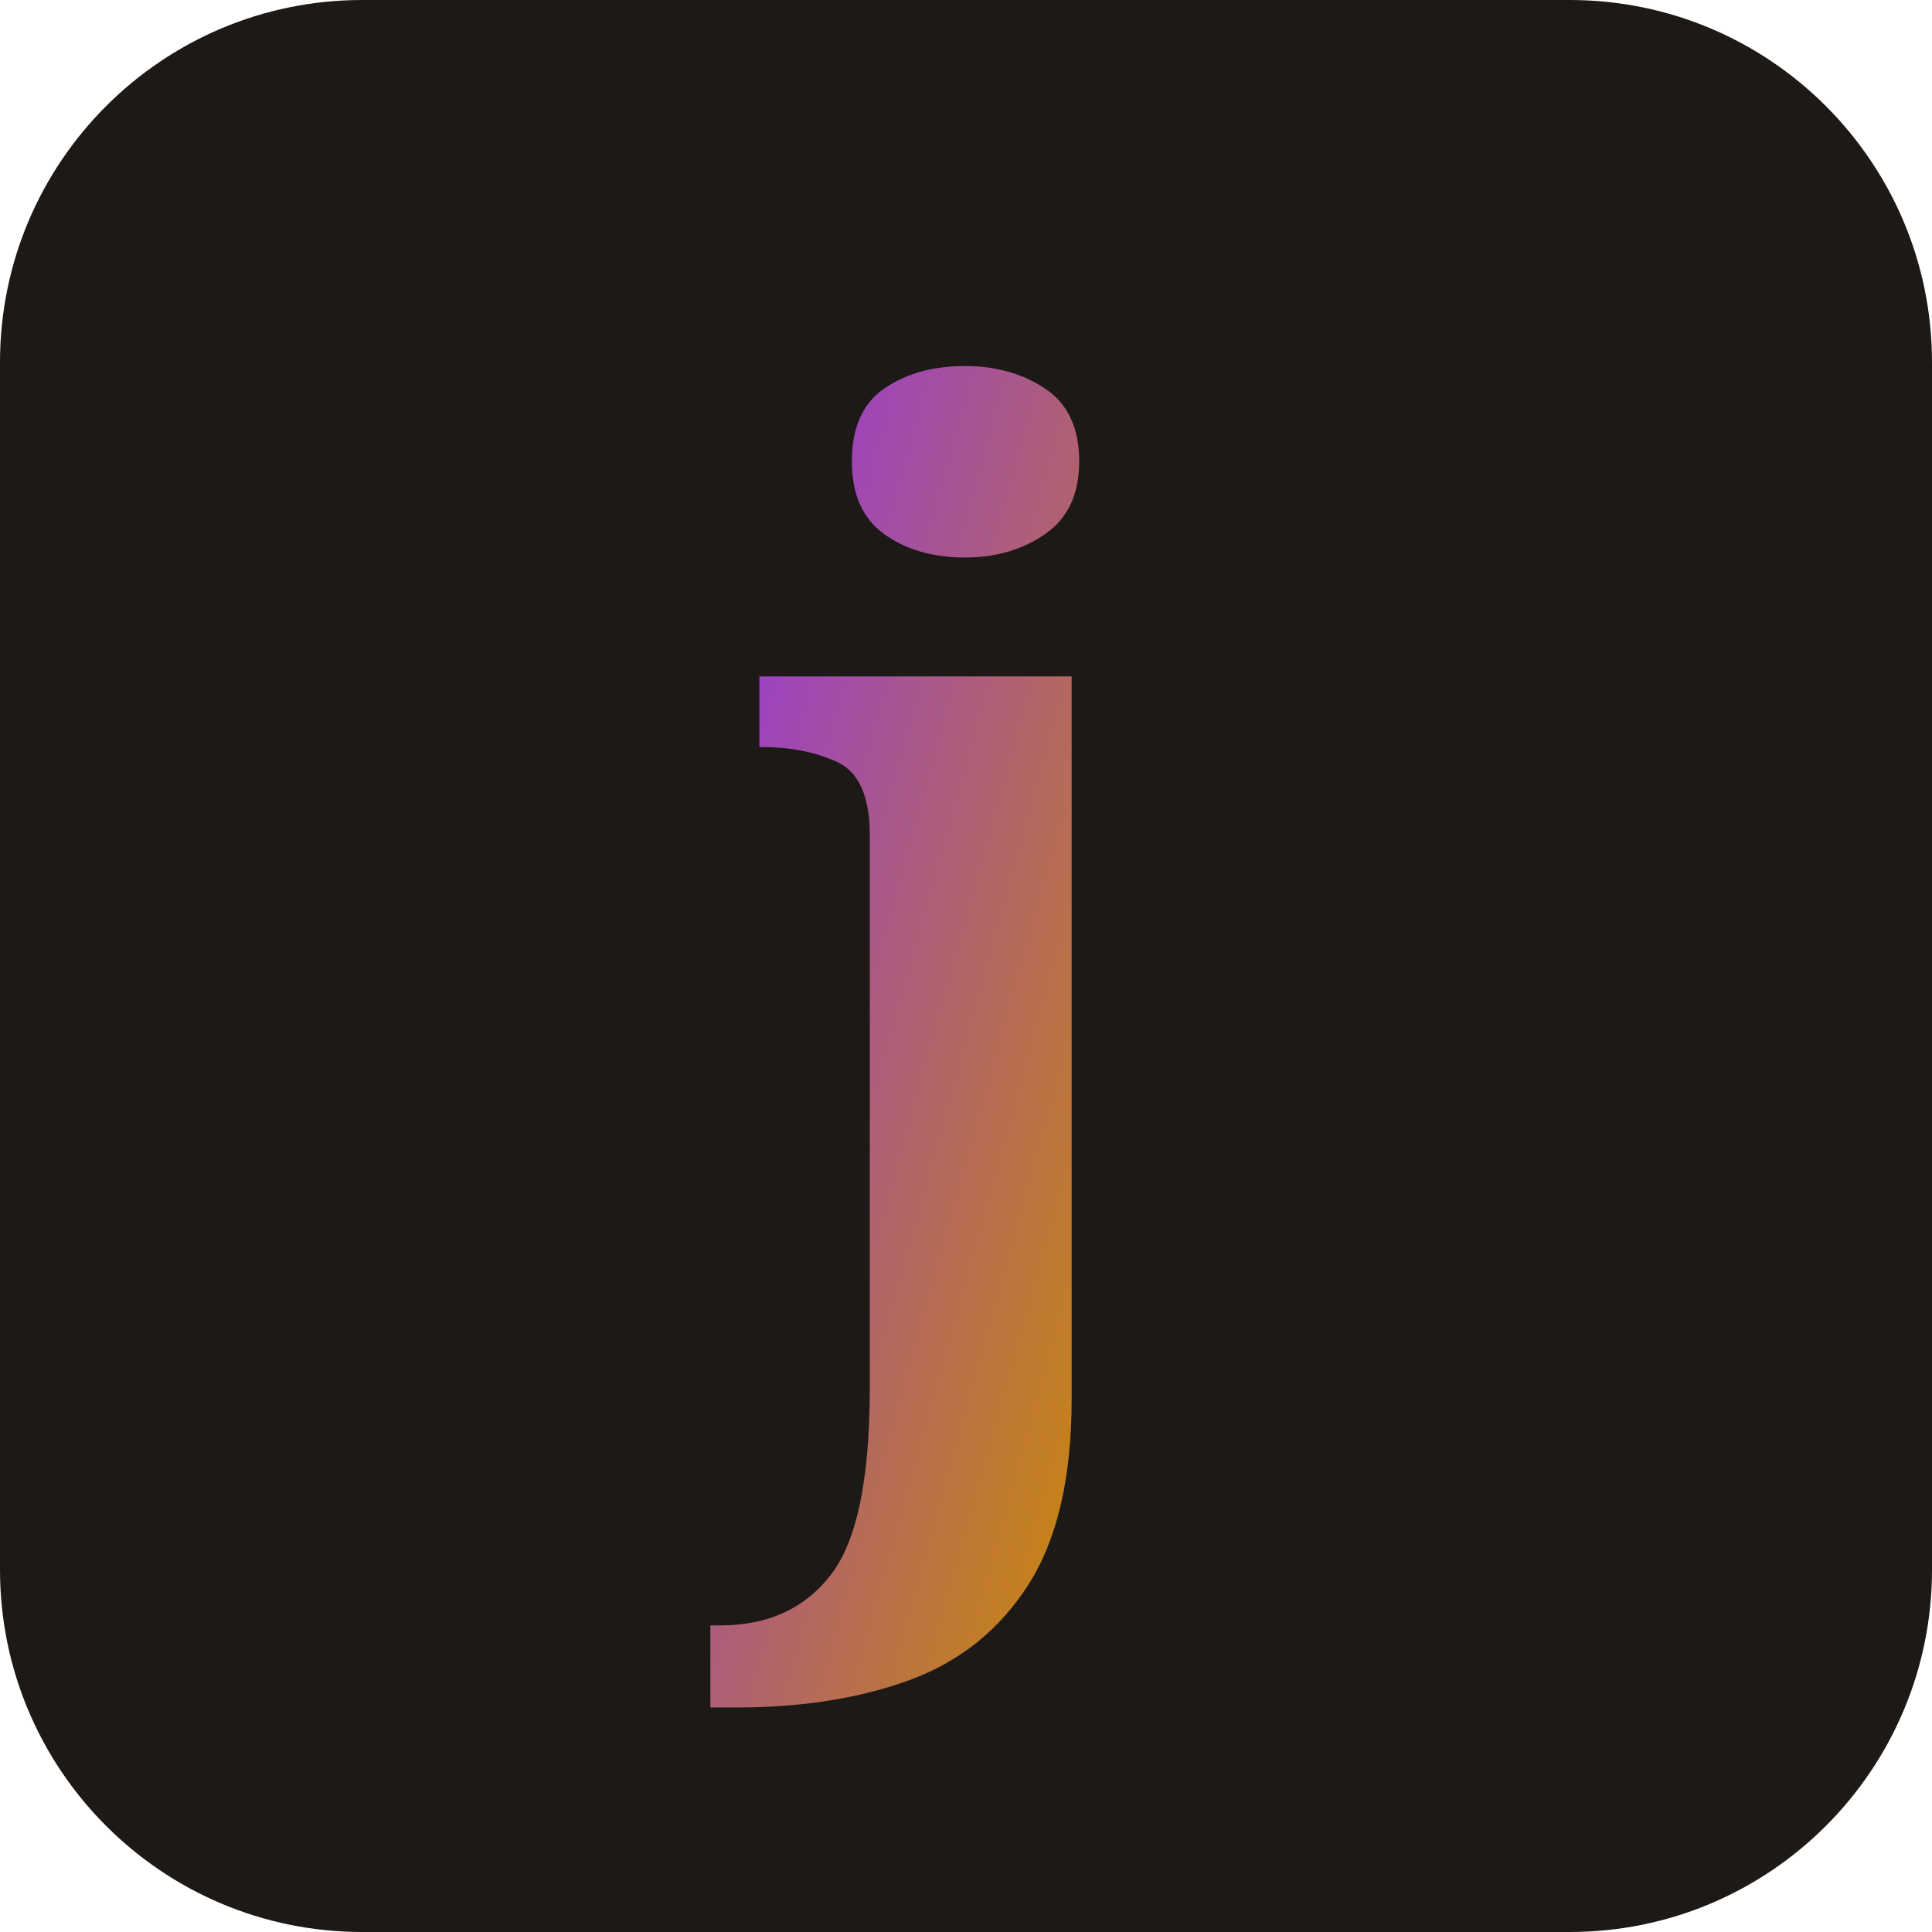
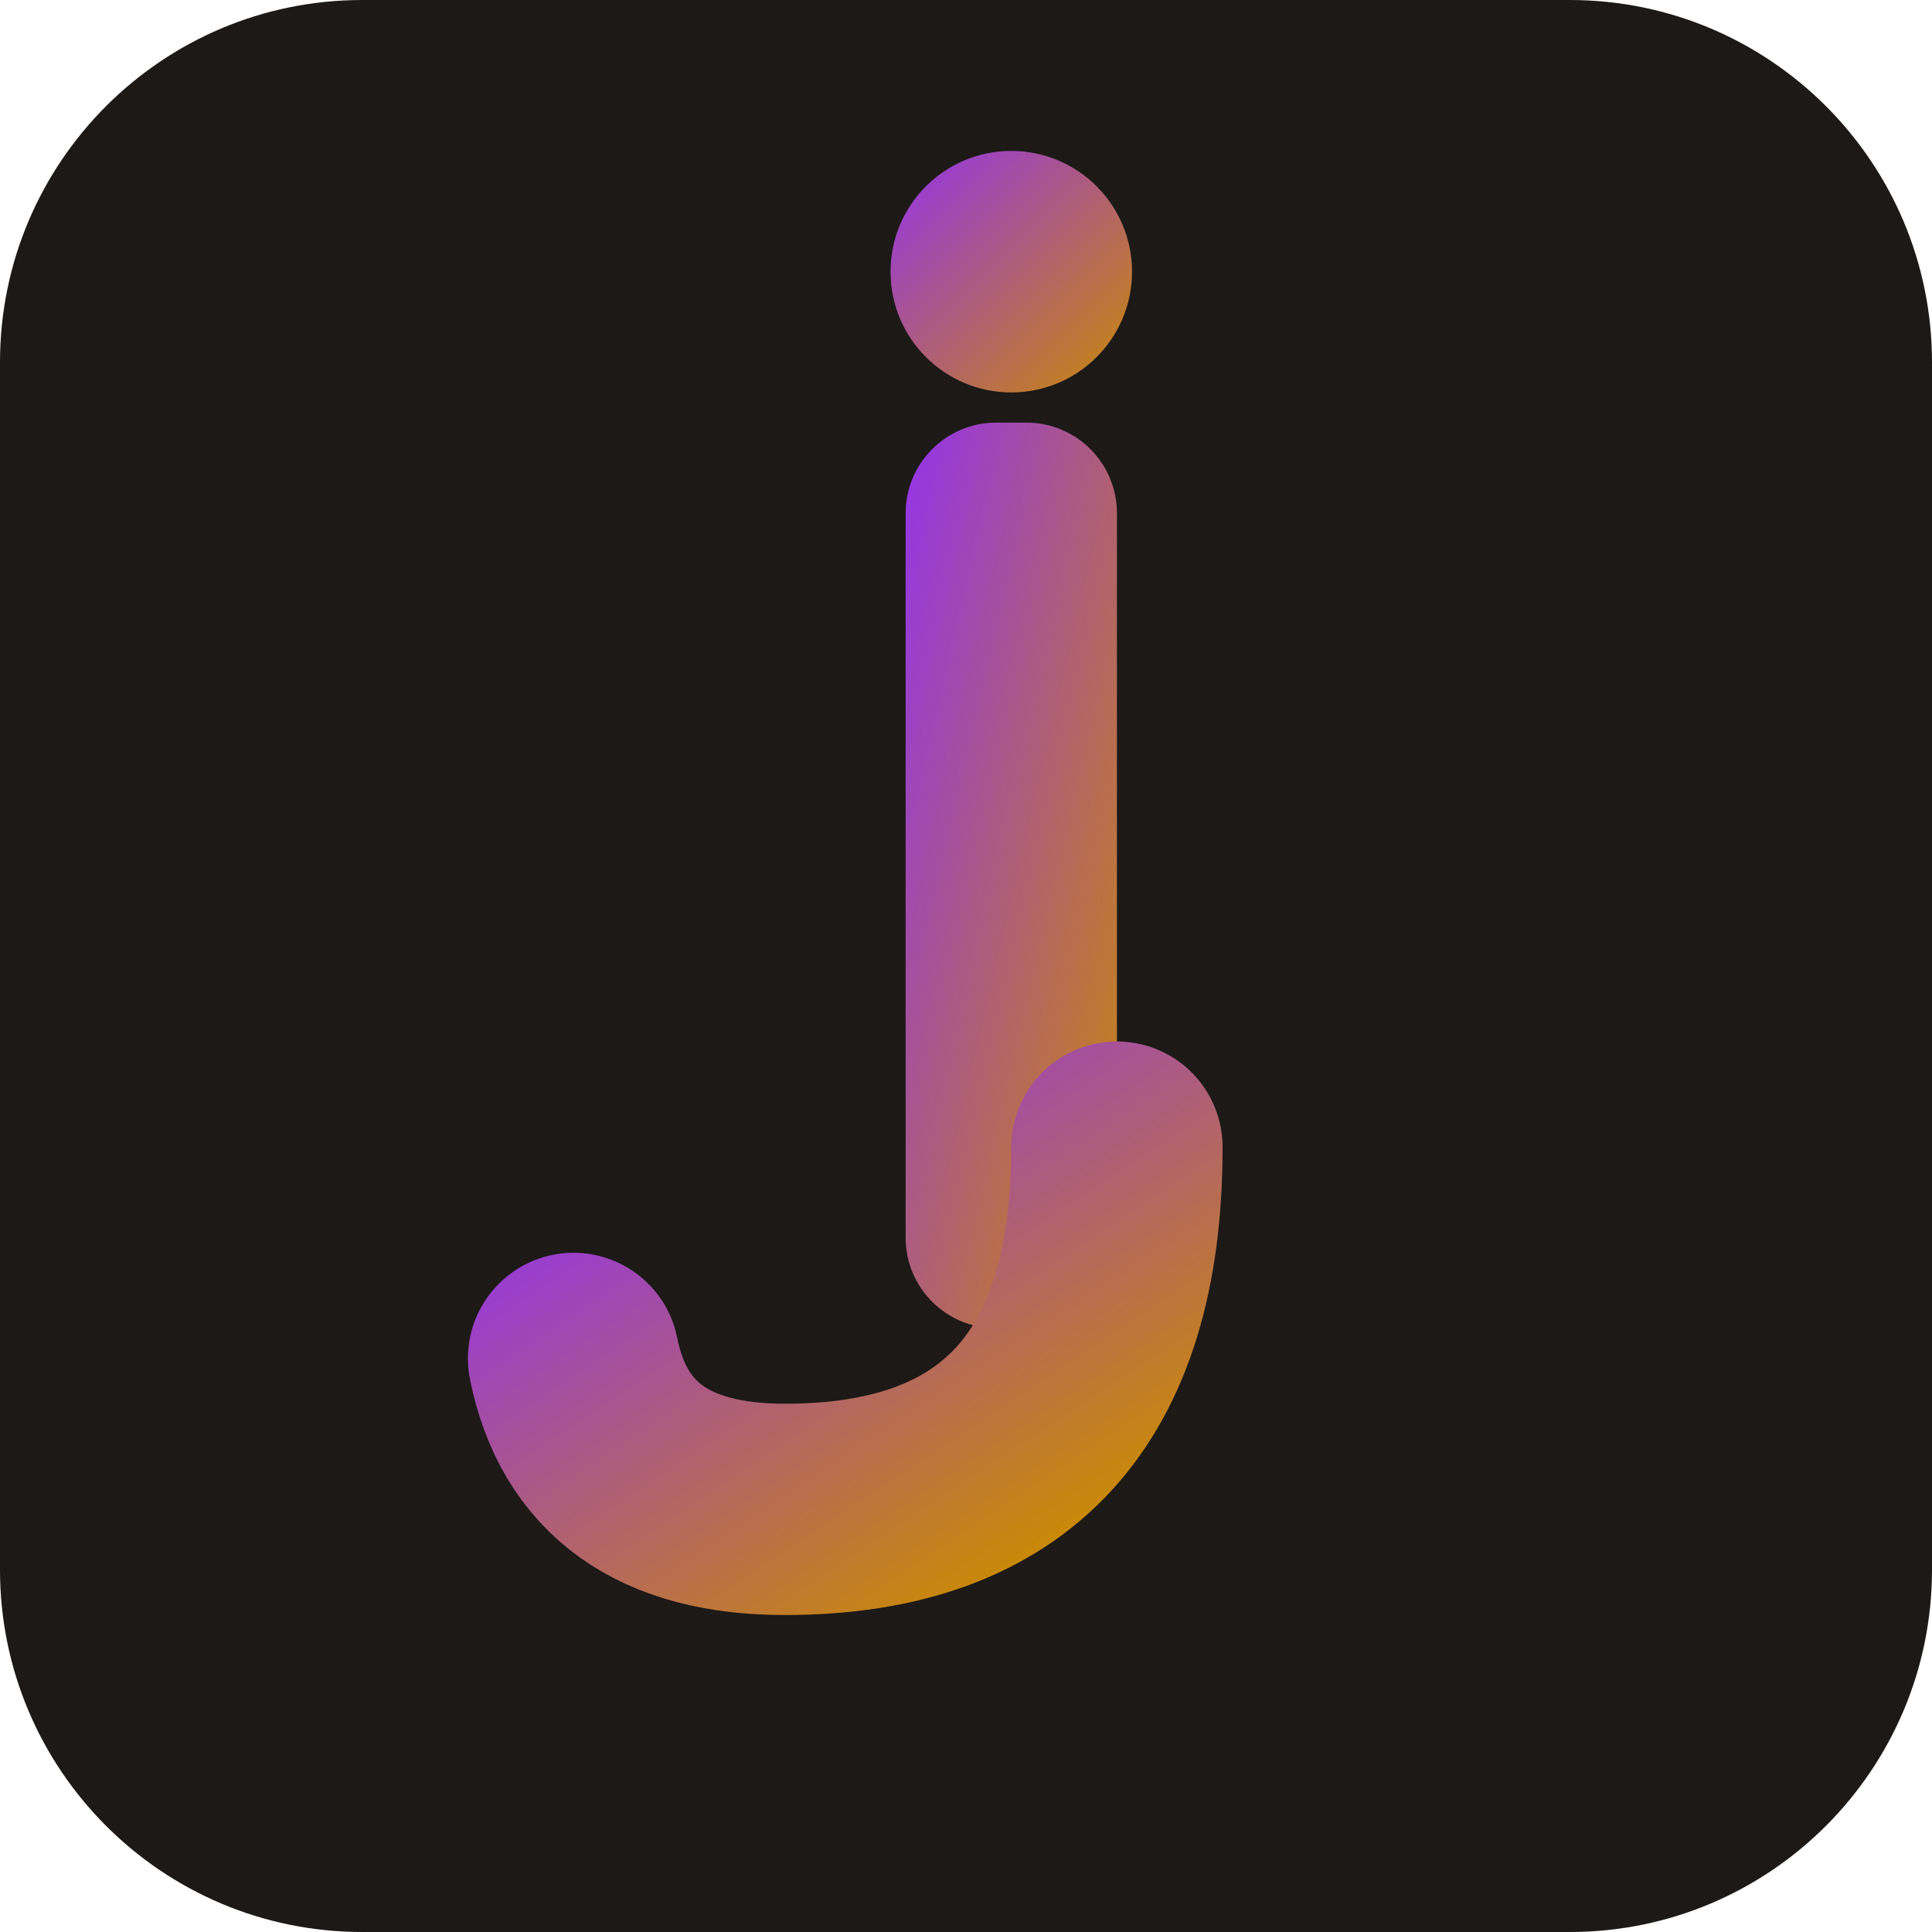
<svg xmlns="http://www.w3.org/2000/svg" viewBox="0 0 32 32">
  <rect width="32" height="32" rx="6" fill="#1C1917" />
-   <text x="16" y="23" font-family="Georgia, serif" font-size="22" font-weight="bold" fill="url(#grad)" text-anchor="middle">j</text>
  <defs>
-     <linearGradient id="grad" x1="0%" y1="0%" x2="100%" y2="100%">
-       <stop offset="0%" style="stop-color:#9333EA" />
-       <stop offset="100%" style="stop-color:#CA8A04" />
+     <linearGradient id="g" x1="0" y1="0" x2="1" y2="1">
+       <stop offset="0%" stop-color="#9333EA" />
+       <stop offset="100%" stop-color="#CA8A04" />
    </linearGradient>
  </defs>
+   <rect x="15" y="7" width="3.5" height="15" rx="1.5" fill="url(#g)" />
+   <circle cx="16.75" cy="4.5" r="2" fill="url(#g)" />
+   <path d="M 18.5 19 Q 18.5 25 13 25 Q 10 25 9.5 22.5" stroke="url(#g)" stroke-width="3.5" fill="none" stroke-linecap="round" />
</svg>
